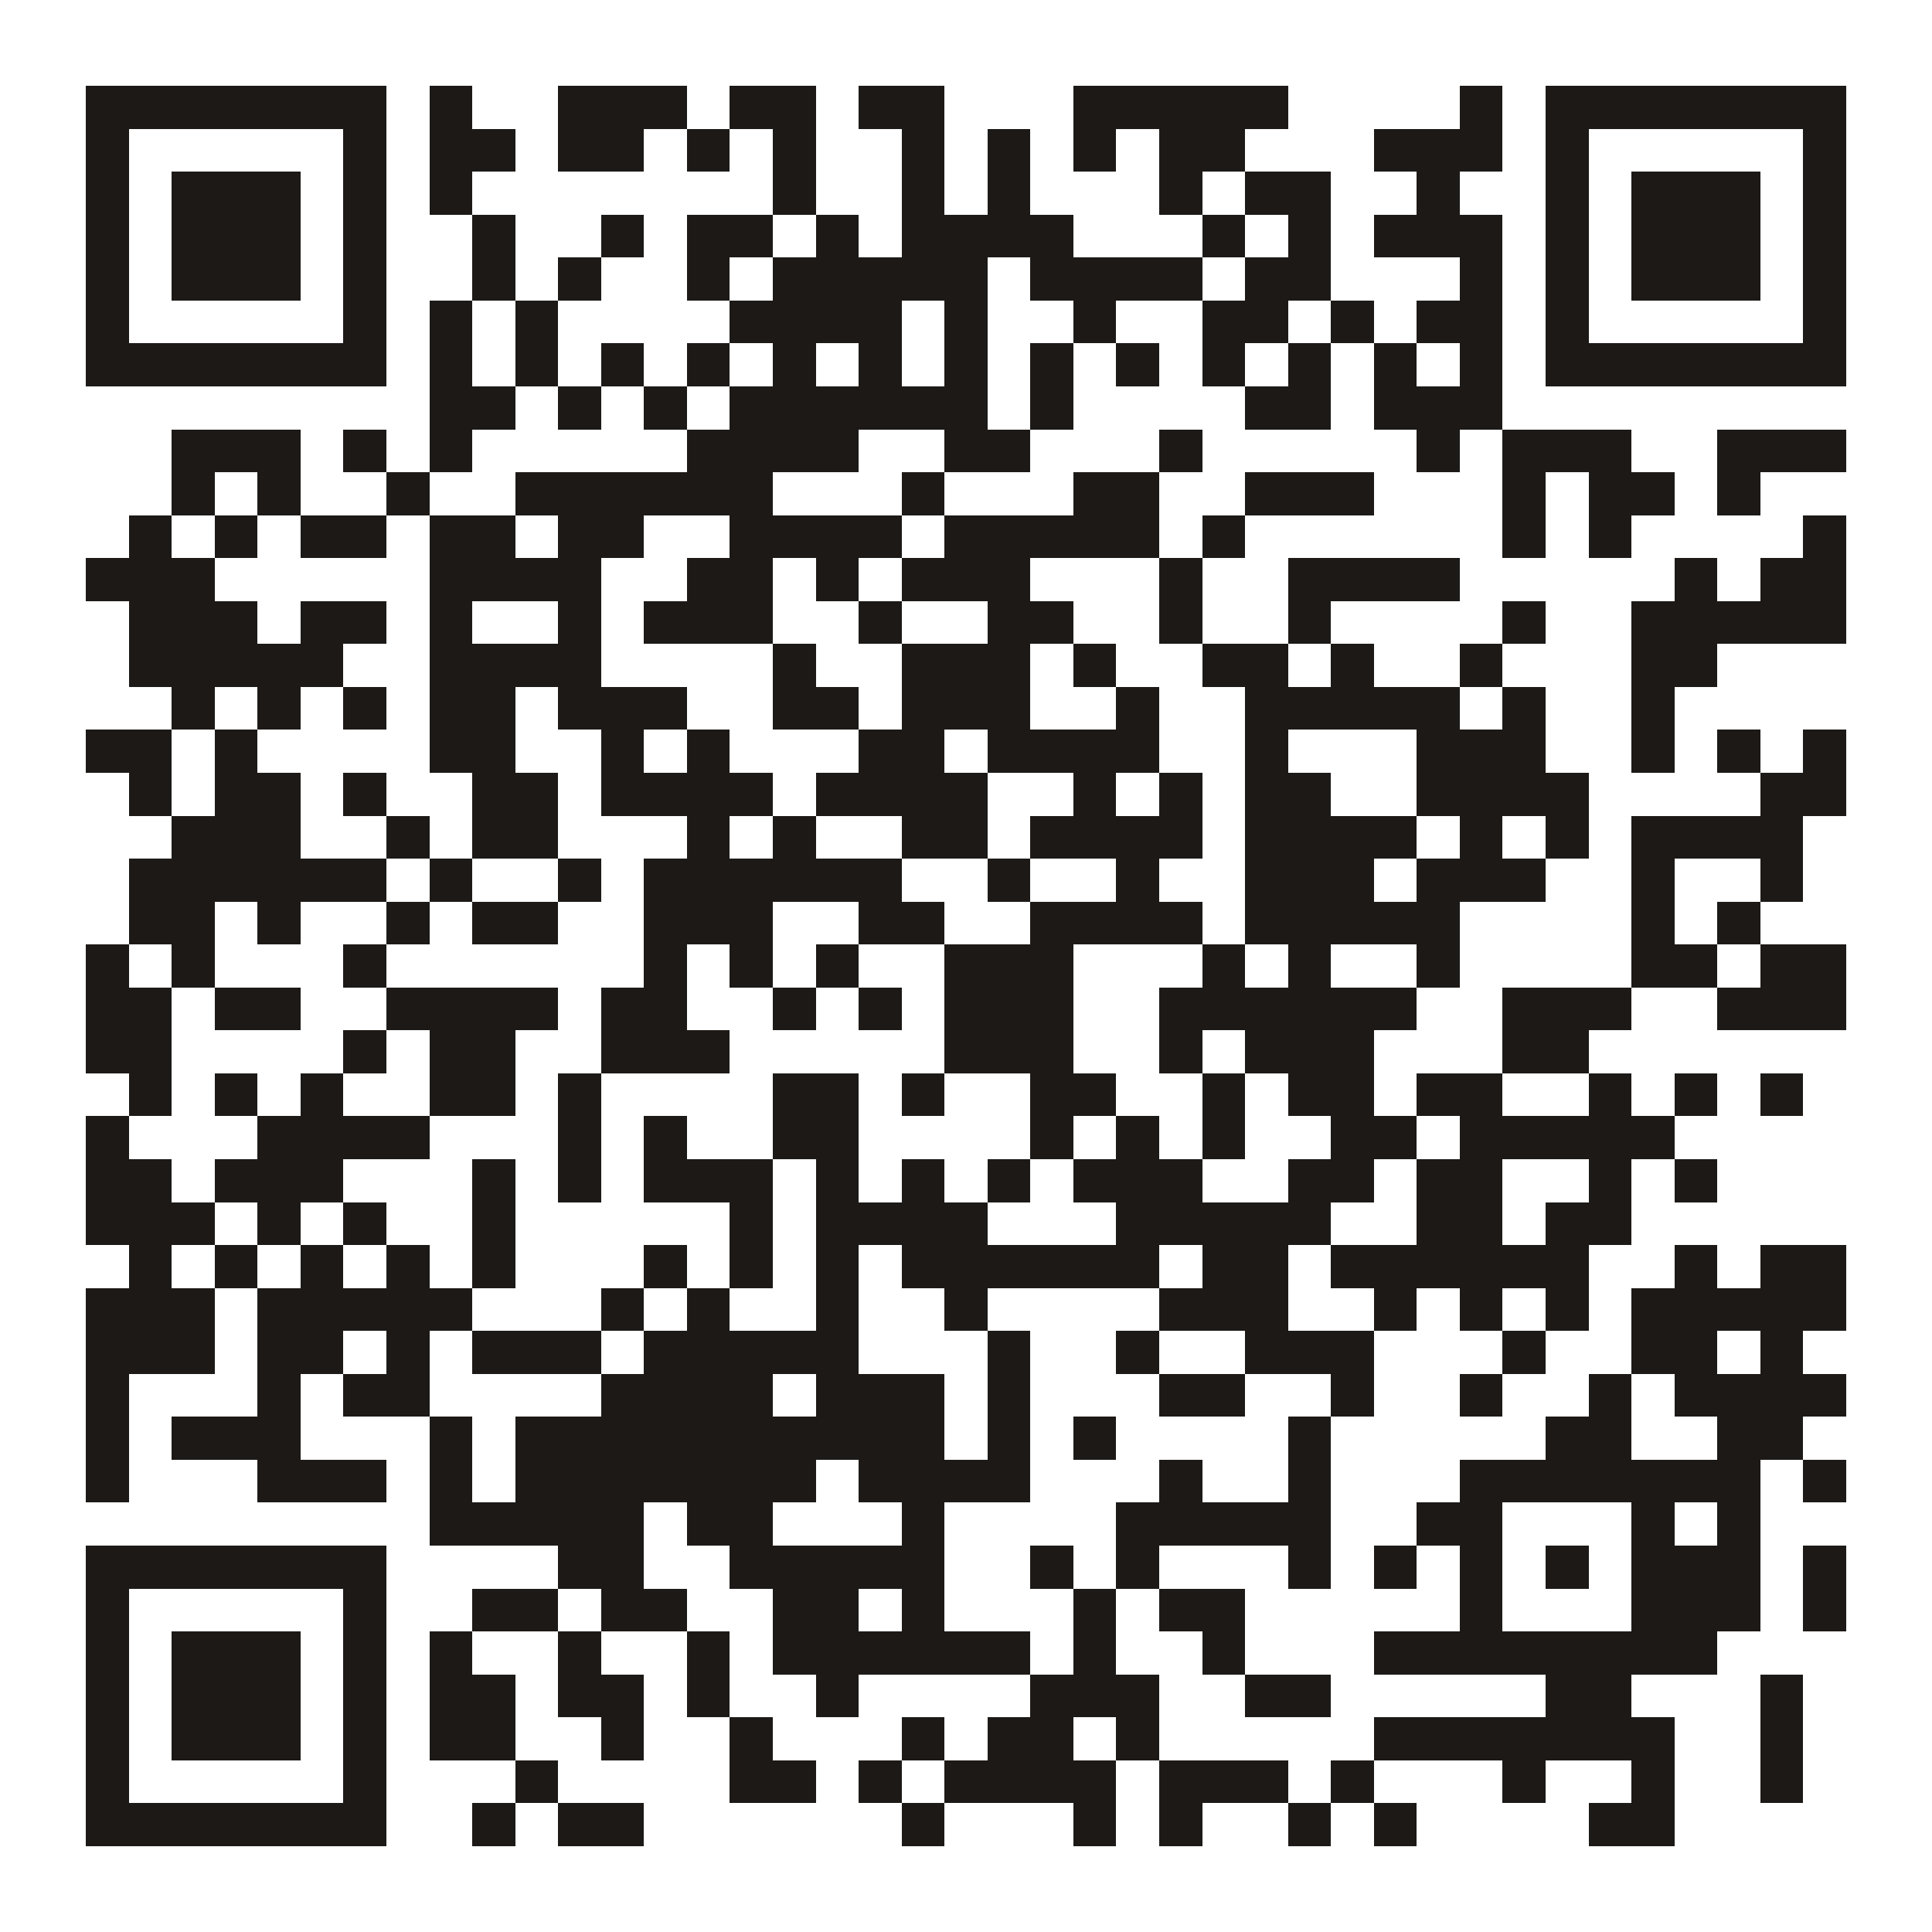
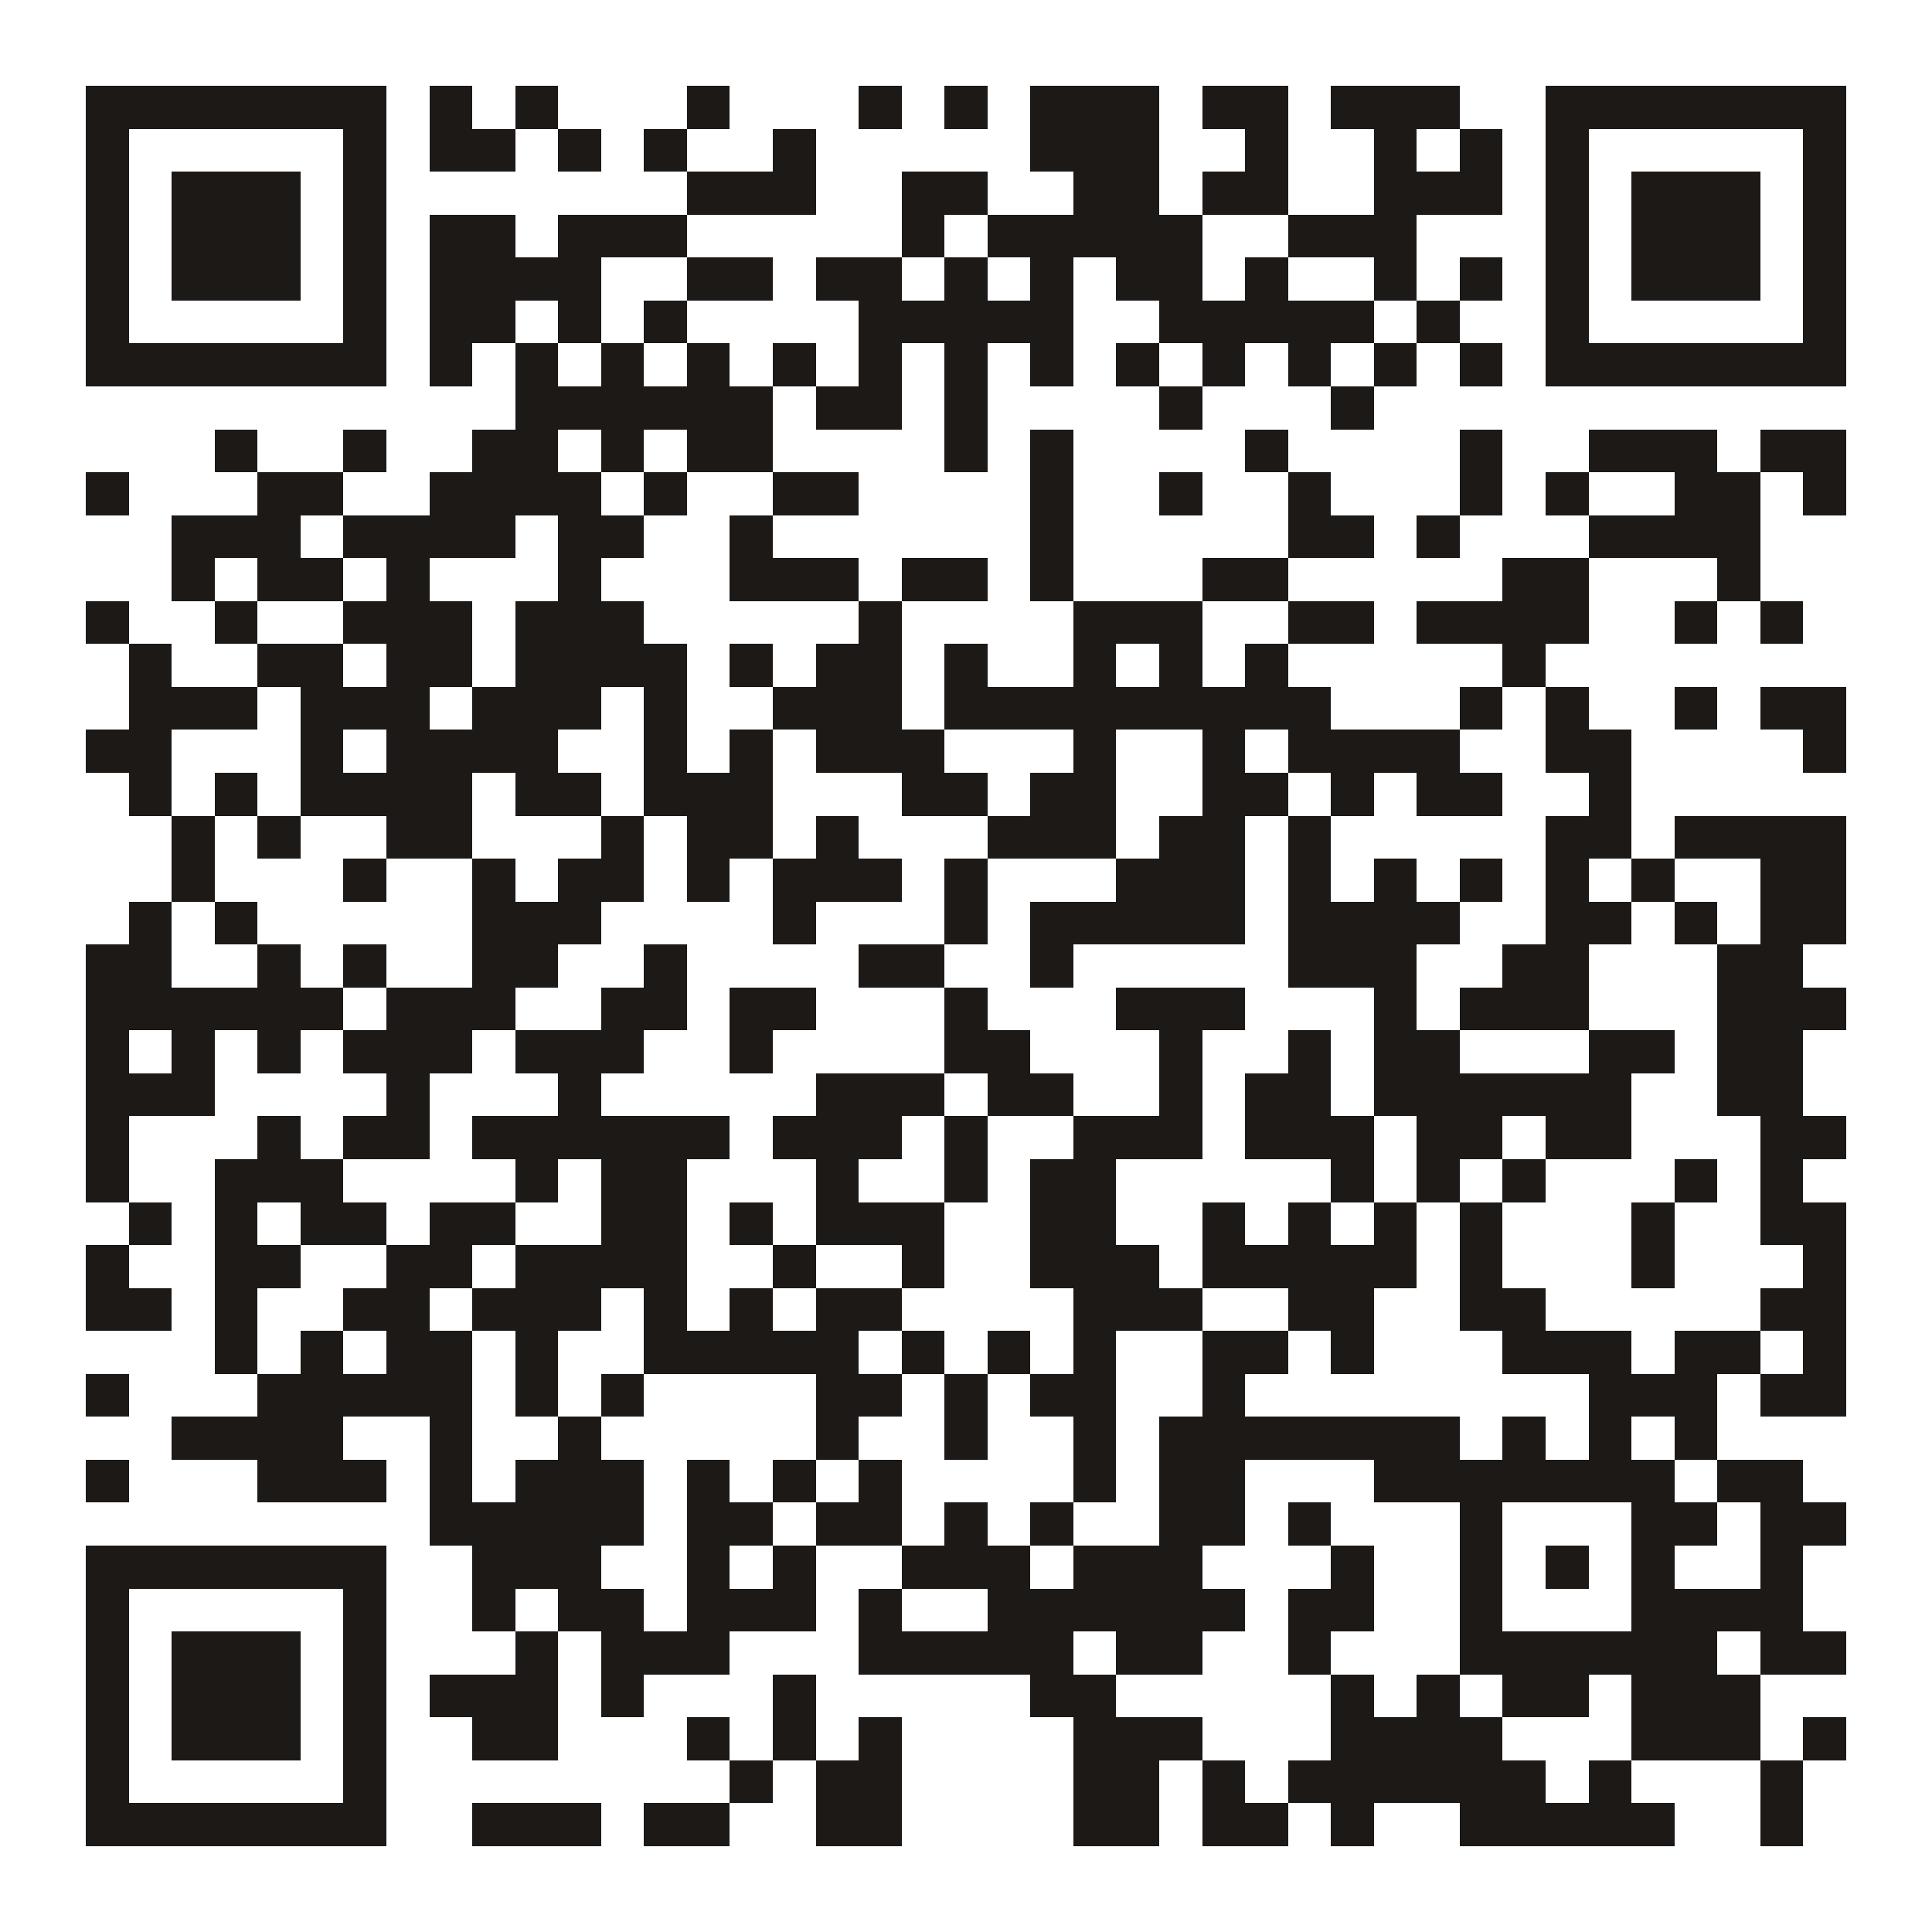
<svg xmlns="http://www.w3.org/2000/svg" viewBox="0 0 45 45" shape-rendering="crispEdges">
  <path fill="#FFFFFF" d="M0 0h45v45H0z" />
-   <path stroke="#1C1917" d="M2 2.5h7m1 0h1m2 0h3m1 0h2m1 0h2m3 0h5m4 0h1m1 0h7M2 3.5h1m5 0h1m1 0h2m1 0h2m1 0h1m1 0h1m2 0h1m1 0h1m1 0h1m1 0h2m3 0h3m1 0h1m5 0h1M2 4.5h1m1 0h3m1 0h1m1 0h1m7 0h1m2 0h1m1 0h1m3 0h1m1 0h2m2 0h1m2 0h1m1 0h3m1 0h1M2 5.5h1m1 0h3m1 0h1m2 0h1m2 0h1m1 0h2m1 0h1m1 0h4m3 0h1m1 0h1m1 0h3m1 0h1m1 0h3m1 0h1M2 6.5h1m1 0h3m1 0h1m2 0h1m1 0h1m2 0h1m1 0h5m1 0h4m1 0h2m3 0h1m1 0h1m1 0h3m1 0h1M2 7.5h1m5 0h1m1 0h1m1 0h1m4 0h4m1 0h1m2 0h1m2 0h2m1 0h1m1 0h2m1 0h1m5 0h1M2 8.5h7m1 0h1m1 0h1m1 0h1m1 0h1m1 0h1m1 0h1m1 0h1m1 0h1m1 0h1m1 0h1m1 0h1m1 0h1m1 0h1m1 0h7M10 9.5h2m1 0h1m1 0h1m1 0h6m1 0h1m4 0h2m1 0h3M4 10.5h3m1 0h1m1 0h1m5 0h4m2 0h2m3 0h1m5 0h1m1 0h3m2 0h3M4 11.5h1m1 0h1m2 0h1m2 0h6m3 0h1m3 0h2m2 0h3m3 0h1m1 0h2m1 0h1M3 12.5h1m1 0h1m1 0h2m1 0h2m1 0h2m2 0h4m1 0h5m1 0h1m6 0h1m1 0h1m4 0h1M2 13.5h3m5 0h4m2 0h2m1 0h1m1 0h3m3 0h1m2 0h4m5 0h1m1 0h2M3 14.5h3m1 0h2m1 0h1m2 0h1m1 0h3m2 0h1m2 0h2m2 0h1m2 0h1m4 0h1m2 0h5M3 15.5h5m2 0h4m4 0h1m2 0h3m1 0h1m2 0h2m1 0h1m2 0h1m3 0h2M4 16.5h1m1 0h1m1 0h1m1 0h2m1 0h3m2 0h2m1 0h3m2 0h1m2 0h5m1 0h1m2 0h1M2 17.5h2m1 0h1m4 0h2m2 0h1m1 0h1m3 0h2m1 0h4m2 0h1m3 0h3m2 0h1m1 0h1m1 0h1M3 18.5h1m1 0h2m1 0h1m2 0h2m1 0h4m1 0h4m2 0h1m1 0h1m1 0h2m2 0h4m4 0h2M4 19.5h3m2 0h1m1 0h2m3 0h1m1 0h1m2 0h2m1 0h4m1 0h4m1 0h1m1 0h1m1 0h4M3 20.5h6m1 0h1m2 0h1m1 0h6m2 0h1m2 0h1m2 0h3m1 0h3m2 0h1m2 0h1M3 21.5h2m1 0h1m2 0h1m1 0h2m2 0h3m2 0h2m2 0h4m1 0h5m4 0h1m1 0h1M2 22.5h1m1 0h1m3 0h1m6 0h1m1 0h1m1 0h1m2 0h3m3 0h1m1 0h1m2 0h1m4 0h2m1 0h2M2 23.5h2m1 0h2m2 0h4m1 0h2m2 0h1m1 0h1m1 0h3m2 0h6m2 0h3m2 0h3M2 24.5h2m4 0h1m1 0h2m2 0h3m5 0h3m2 0h1m1 0h3m3 0h2M3 25.5h1m1 0h1m1 0h1m2 0h2m1 0h1m4 0h2m1 0h1m2 0h2m2 0h1m1 0h2m1 0h2m2 0h1m1 0h1m1 0h1M2 26.5h1m3 0h4m3 0h1m1 0h1m2 0h2m4 0h1m1 0h1m1 0h1m2 0h2m1 0h5M2 27.5h2m1 0h3m3 0h1m1 0h1m1 0h3m1 0h1m1 0h1m1 0h1m1 0h3m2 0h2m1 0h2m2 0h1m1 0h1M2 28.5h3m1 0h1m1 0h1m2 0h1m5 0h1m1 0h4m3 0h5m2 0h2m1 0h2M3 29.5h1m1 0h1m1 0h1m1 0h1m1 0h1m3 0h1m1 0h1m1 0h1m1 0h6m1 0h2m1 0h6m2 0h1m1 0h2M2 30.5h3m1 0h5m3 0h1m1 0h1m2 0h1m2 0h1m4 0h3m2 0h1m1 0h1m1 0h1m1 0h5M2 31.5h3m1 0h2m1 0h1m1 0h3m1 0h5m3 0h1m2 0h1m2 0h3m3 0h1m2 0h2m1 0h1M2 32.5h1m3 0h1m1 0h2m4 0h4m1 0h3m1 0h1m3 0h2m2 0h1m2 0h1m2 0h1m1 0h4M2 33.5h1m1 0h3m3 0h1m1 0h10m1 0h1m1 0h1m4 0h1m5 0h2m2 0h2M2 34.5h1m3 0h3m1 0h1m1 0h7m1 0h4m3 0h1m2 0h1m3 0h7m1 0h1M10 35.5h5m1 0h2m3 0h1m4 0h5m2 0h2m3 0h1m1 0h1M2 36.5h7m4 0h2m2 0h5m2 0h1m1 0h1m3 0h1m1 0h1m1 0h1m1 0h1m1 0h3m1 0h1M2 37.5h1m5 0h1m2 0h2m1 0h2m2 0h2m1 0h1m3 0h1m1 0h2m5 0h1m3 0h3m1 0h1M2 38.5h1m1 0h3m1 0h1m1 0h1m2 0h1m2 0h1m1 0h6m1 0h1m2 0h1m3 0h8M2 39.5h1m1 0h3m1 0h1m1 0h2m1 0h2m1 0h1m2 0h1m4 0h3m2 0h2m5 0h2m3 0h1M2 40.5h1m1 0h3m1 0h1m1 0h2m2 0h1m2 0h1m3 0h1m1 0h2m1 0h1m5 0h7m2 0h1M2 41.5h1m5 0h1m3 0h1m4 0h2m1 0h1m1 0h4m1 0h3m1 0h1m3 0h1m2 0h1m2 0h1M2 42.5h7m2 0h1m1 0h2m6 0h1m3 0h1m1 0h1m2 0h1m1 0h1m4 0h2" />
+   <path stroke="#1C1917" d="M2 2.5h7m1 0h1m1 0h1m3 0h1m3 0h1m1 0h1m1 0h3m1 0h2m1 0h3m2 0h7M2 3.5h1m5 0h1m1 0h2m1 0h1m1 0h1m2 0h1m5 0h3m2 0h1m2 0h1m1 0h1m1 0h1m5 0h1M2 4.5h1m1 0h3m1 0h1m7 0h3m2 0h2m2 0h2m1 0h2m2 0h3m1 0h1m1 0h3m1 0h1M2 5.5h1m1 0h3m1 0h1m1 0h2m1 0h3m5 0h1m1 0h5m2 0h3m3 0h1m1 0h3m1 0h1M2 6.5h1m1 0h3m1 0h1m1 0h4m2 0h2m1 0h2m1 0h1m1 0h1m1 0h2m1 0h1m2 0h1m1 0h1m1 0h1m1 0h3m1 0h1M2 7.5h1m5 0h1m1 0h2m1 0h1m1 0h1m4 0h5m2 0h5m1 0h1m2 0h1m5 0h1M2 8.5h7m1 0h1m1 0h1m1 0h1m1 0h1m1 0h1m1 0h1m1 0h1m1 0h1m1 0h1m1 0h1m1 0h1m1 0h1m1 0h1m1 0h7M12 9.5h6m1 0h2m1 0h1m4 0h1m3 0h1M5 10.5h1m2 0h1m2 0h2m1 0h1m1 0h2m4 0h1m1 0h1m4 0h1m4 0h1m2 0h3m1 0h2M2 11.5h1m3 0h2m2 0h4m1 0h1m2 0h2m4 0h1m2 0h1m2 0h1m3 0h1m1 0h1m2 0h2m1 0h1M4 12.5h3m1 0h4m1 0h2m2 0h1m6 0h1m5 0h2m1 0h1m3 0h4M4 13.5h1m1 0h2m1 0h1m3 0h1m3 0h3m1 0h2m1 0h1m3 0h2m5 0h2m3 0h1M2 14.5h1m2 0h1m2 0h3m1 0h3m5 0h1m4 0h3m2 0h2m1 0h4m2 0h1m1 0h1M3 15.5h1m2 0h2m1 0h2m1 0h4m1 0h1m1 0h2m1 0h1m2 0h1m1 0h1m1 0h1m5 0h1M3 16.5h3m1 0h3m1 0h3m1 0h1m2 0h3m1 0h9m3 0h1m1 0h1m2 0h1m1 0h2M2 17.5h2m3 0h1m1 0h4m2 0h1m1 0h1m1 0h3m3 0h1m2 0h1m1 0h4m2 0h2m4 0h1M3 18.5h1m1 0h1m1 0h4m1 0h2m1 0h3m3 0h2m1 0h2m2 0h2m1 0h1m1 0h2m2 0h1M4 19.5h1m1 0h1m2 0h2m3 0h1m1 0h2m1 0h1m3 0h3m1 0h2m1 0h1m5 0h2m1 0h4M4 20.5h1m3 0h1m2 0h1m1 0h2m1 0h1m1 0h3m1 0h1m3 0h3m1 0h1m1 0h1m1 0h1m1 0h1m1 0h1m2 0h2M3 21.5h1m1 0h1m5 0h3m4 0h1m3 0h1m1 0h5m1 0h4m2 0h2m1 0h1m1 0h2M2 22.5h2m2 0h1m1 0h1m2 0h2m2 0h1m4 0h2m2 0h1m5 0h3m2 0h2m3 0h2M2 23.5h6m1 0h3m2 0h2m1 0h2m3 0h1m3 0h3m3 0h1m1 0h3m3 0h3M2 24.5h1m1 0h1m1 0h1m1 0h3m1 0h3m2 0h1m4 0h2m3 0h1m2 0h1m1 0h2m3 0h2m1 0h2M2 25.5h3m4 0h1m3 0h1m5 0h3m1 0h2m2 0h1m1 0h2m1 0h6m2 0h2M2 26.5h1m3 0h1m1 0h2m1 0h6m1 0h3m1 0h1m2 0h3m1 0h3m1 0h2m1 0h2m3 0h2M2 27.5h1m2 0h3m4 0h1m1 0h2m3 0h1m2 0h1m1 0h2m5 0h1m1 0h1m1 0h1m3 0h1m1 0h1M3 28.5h1m1 0h1m1 0h2m1 0h2m2 0h2m1 0h1m1 0h3m2 0h2m2 0h1m1 0h1m1 0h1m1 0h1m3 0h1m2 0h2M2 29.5h1m2 0h2m2 0h2m1 0h4m2 0h1m2 0h1m2 0h3m1 0h5m1 0h1m3 0h1m3 0h1M2 30.5h2m1 0h1m2 0h2m1 0h3m1 0h1m1 0h1m1 0h2m4 0h3m2 0h2m2 0h2m5 0h2M5 31.5h1m1 0h1m1 0h2m1 0h1m2 0h5m1 0h1m1 0h1m1 0h1m2 0h2m1 0h1m3 0h3m1 0h2m1 0h1M2 32.5h1m3 0h5m1 0h1m1 0h1m4 0h2m1 0h1m1 0h2m2 0h1m8 0h3m1 0h2M4 33.5h4m2 0h1m2 0h1m5 0h1m2 0h1m2 0h1m1 0h7m1 0h1m1 0h1m1 0h1M2 34.5h1m3 0h3m1 0h1m1 0h3m1 0h1m1 0h1m1 0h1m4 0h1m1 0h2m3 0h7m1 0h2M10 35.5h5m1 0h2m1 0h2m1 0h1m1 0h1m2 0h2m1 0h1m3 0h1m3 0h2m1 0h2M2 36.5h7m2 0h3m2 0h1m1 0h1m2 0h3m1 0h3m3 0h1m2 0h1m1 0h1m1 0h1m2 0h1M2 37.5h1m5 0h1m2 0h1m1 0h2m1 0h3m1 0h1m2 0h6m1 0h2m2 0h1m3 0h4M2 38.5h1m1 0h3m1 0h1m3 0h1m1 0h3m3 0h5m1 0h2m2 0h1m3 0h6m1 0h2M2 39.5h1m1 0h3m1 0h1m1 0h3m1 0h1m3 0h1m5 0h2m5 0h1m1 0h1m1 0h2m1 0h3M2 40.5h1m1 0h3m1 0h1m2 0h2m3 0h1m1 0h1m1 0h1m4 0h3m3 0h4m3 0h3m1 0h1M2 41.5h1m5 0h1m8 0h1m1 0h2m4 0h2m1 0h1m1 0h6m1 0h1m3 0h1M2 42.5h7m2 0h3m1 0h2m2 0h2m4 0h2m1 0h2m1 0h1m2 0h5m2 0h1" />
</svg>
